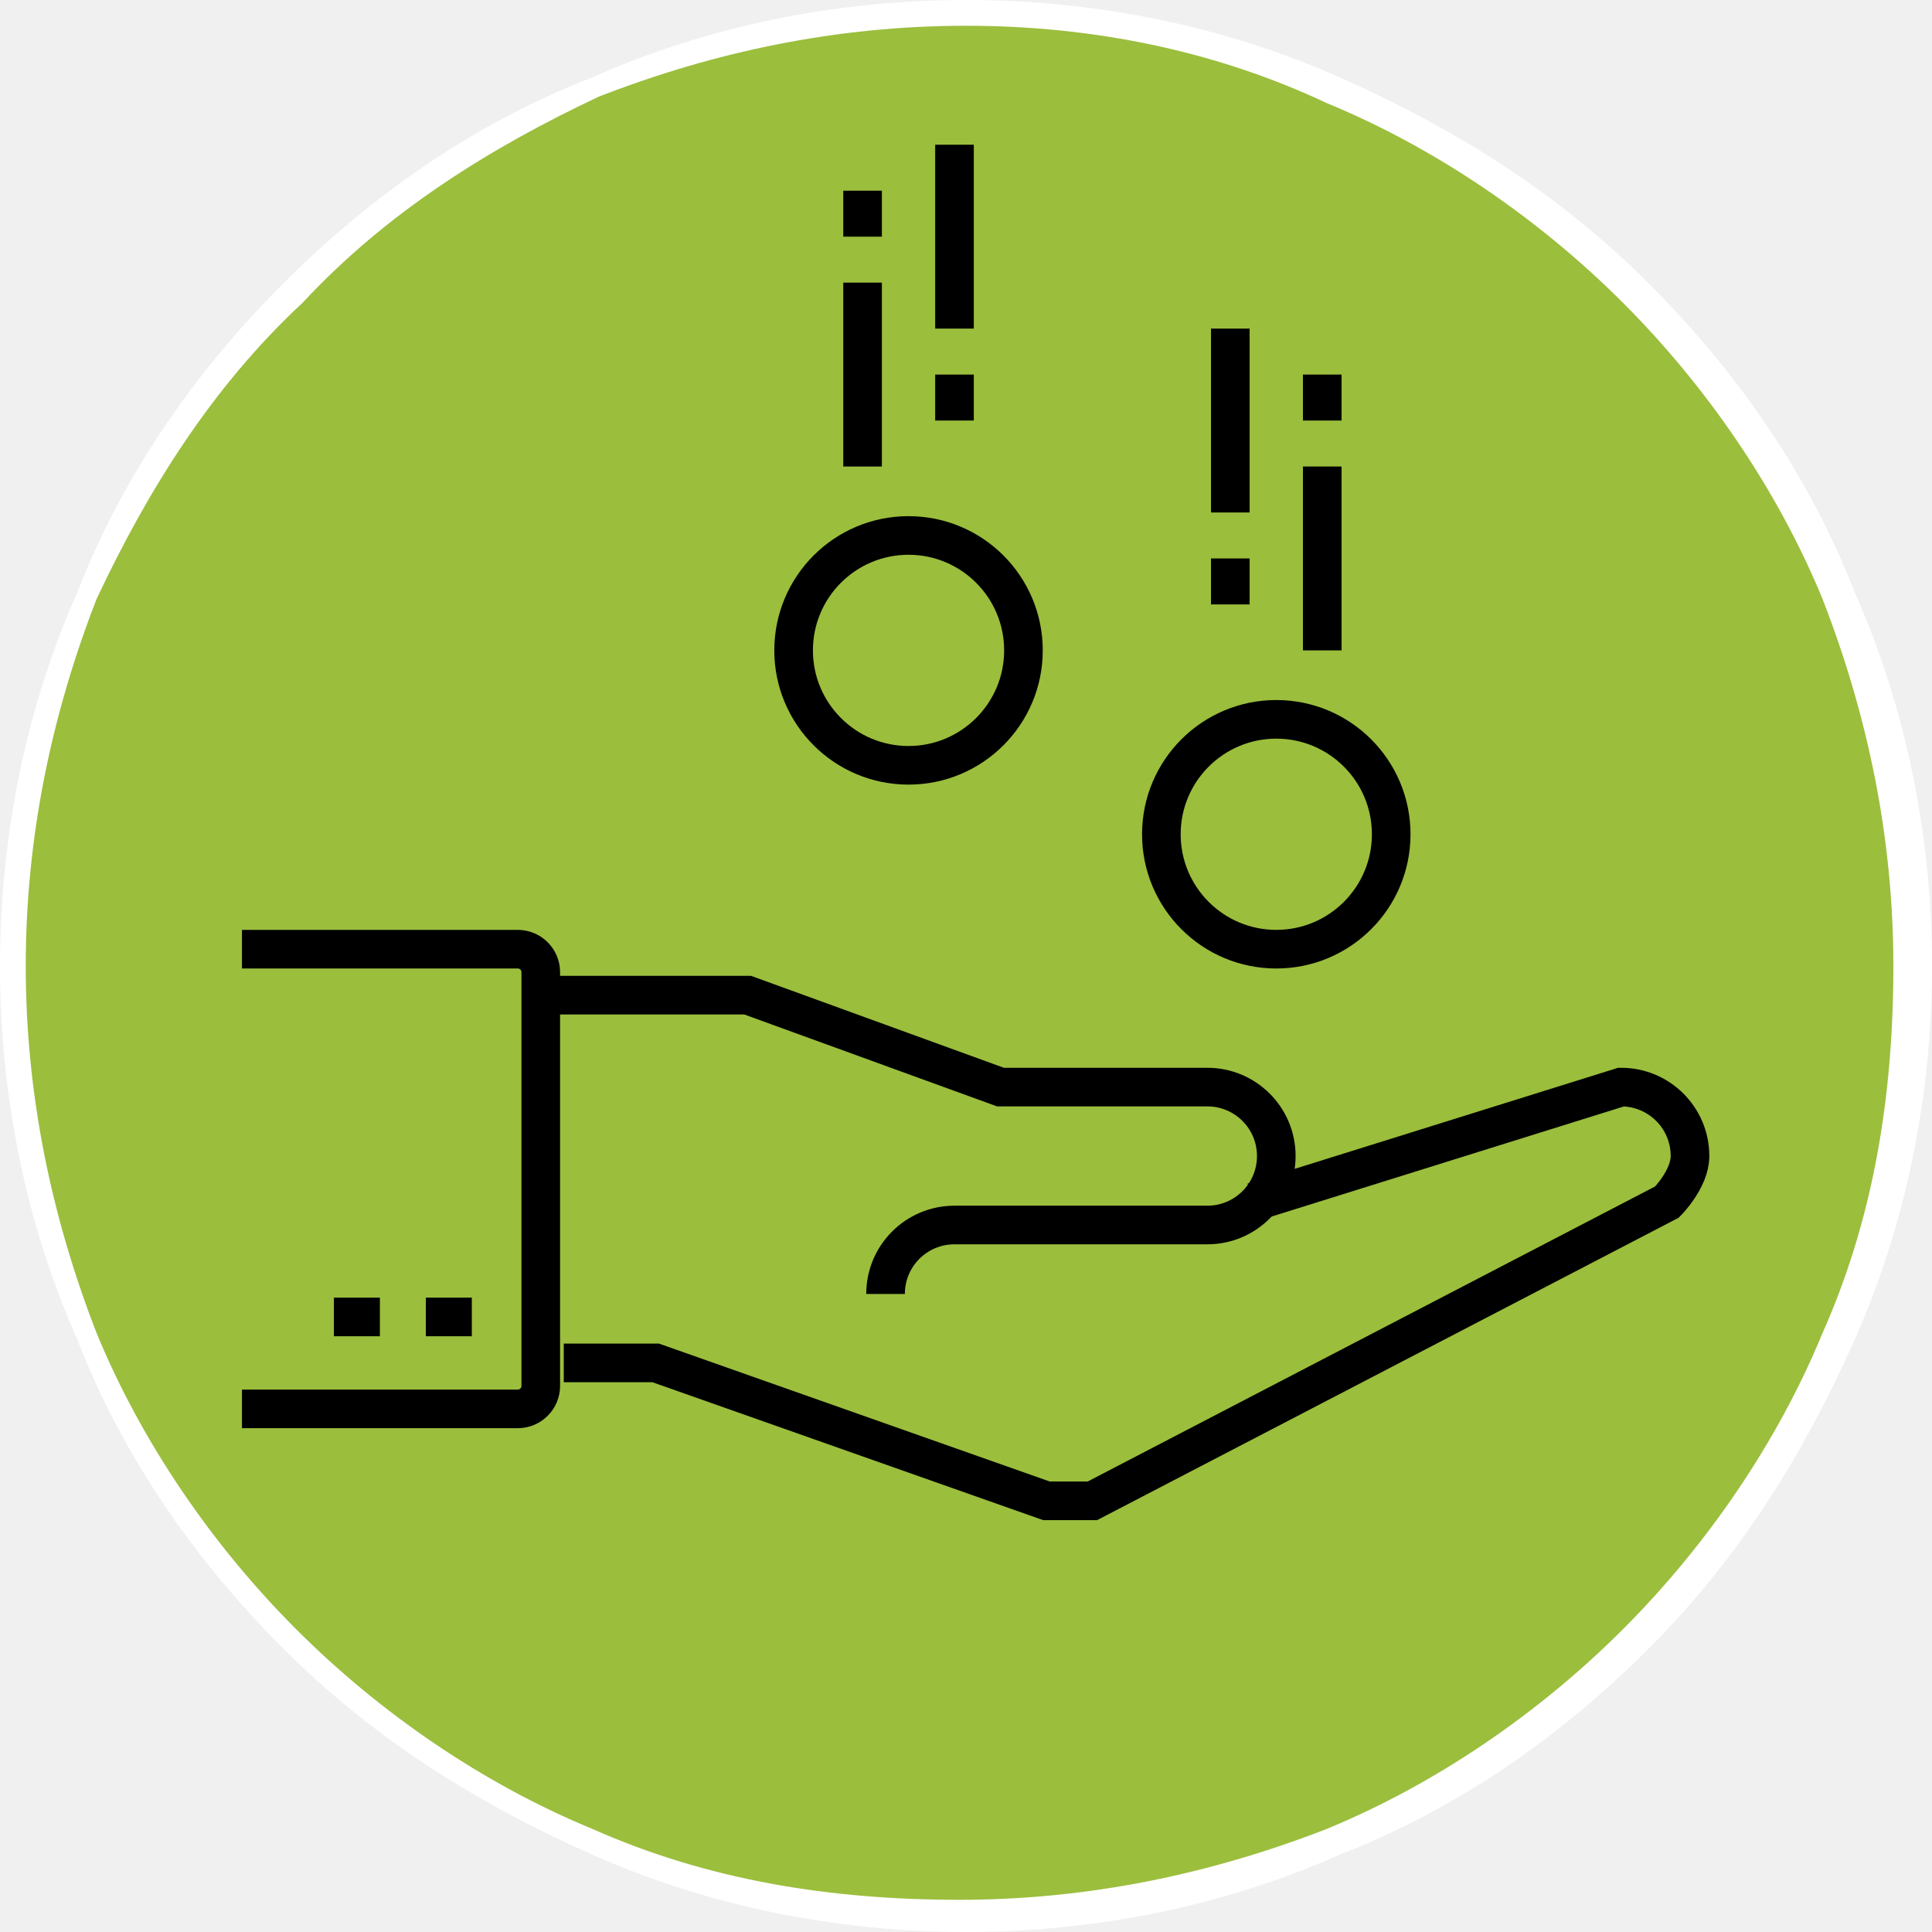
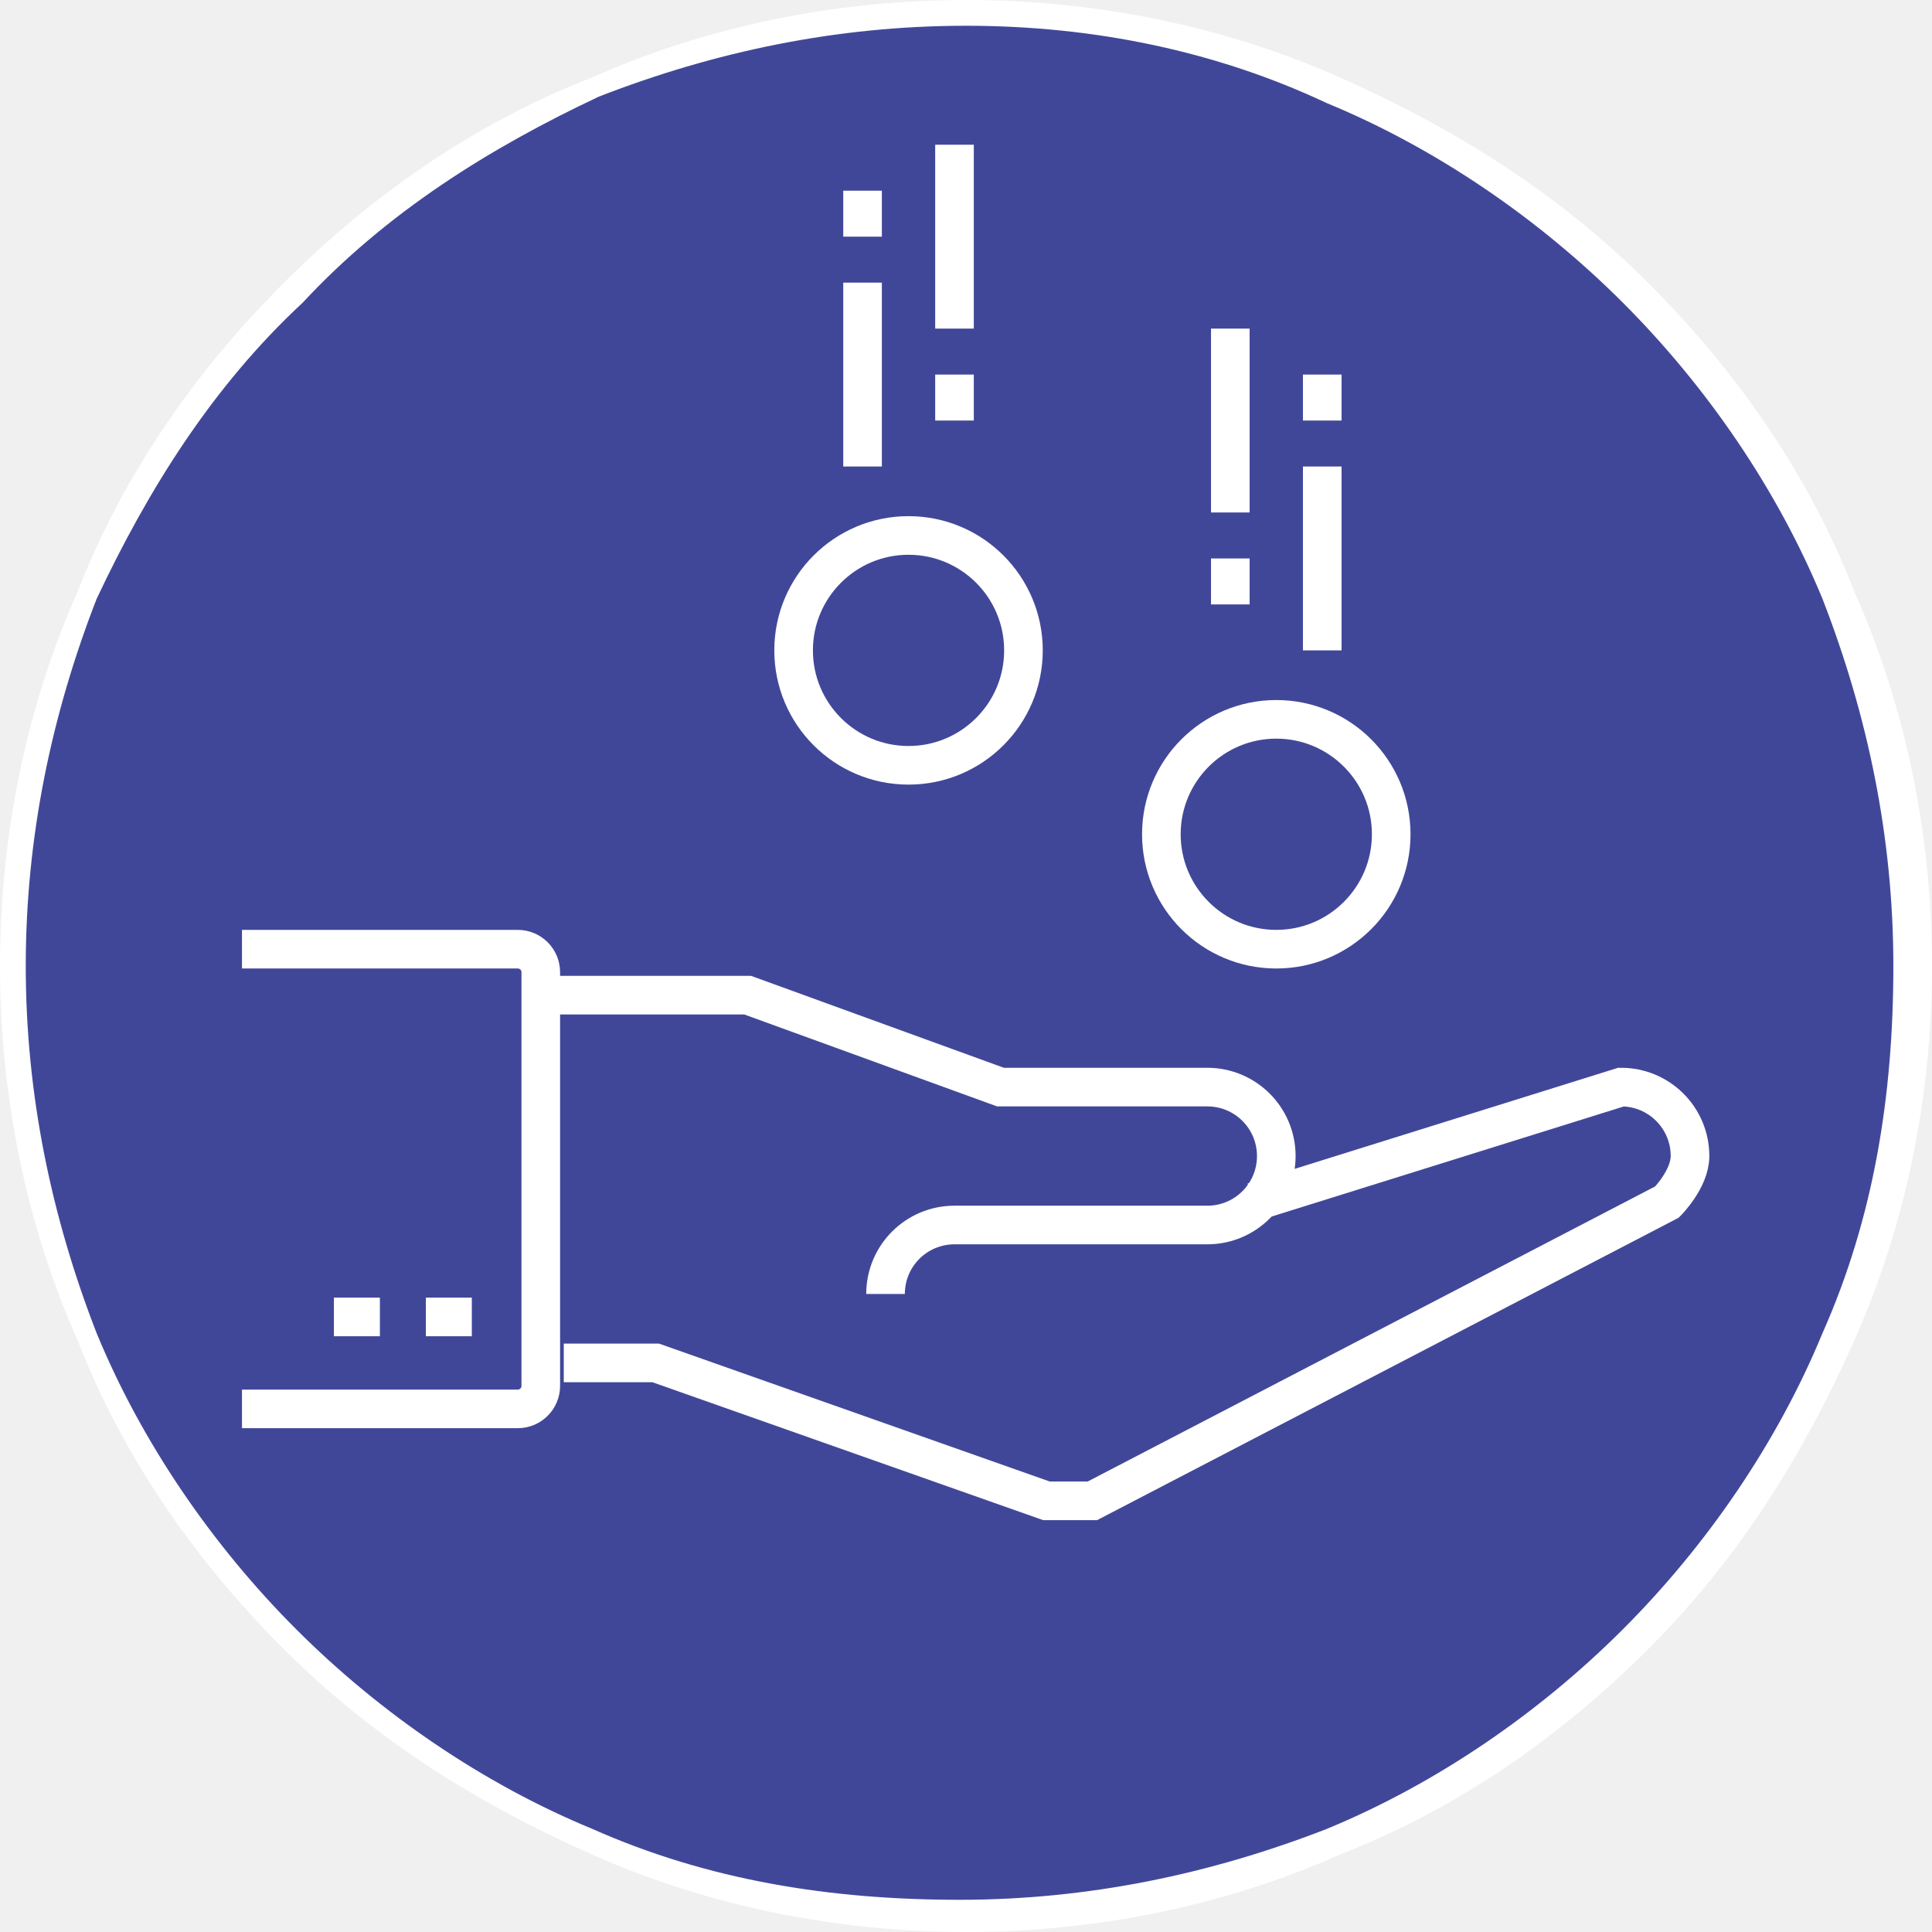
<svg xmlns="http://www.w3.org/2000/svg" width="100%" height="100%" viewBox="0 0 30 30" version="1.1" xml:space="preserve" style="fill-rule:evenodd;clip-rule:evenodd;stroke-miterlimit:2;">
  <g id="Ebene_1">
-     <circle cx="15" cy="15" r="14.8" style="fill:rgb(155,190,61);" />
+     <circle cx="15" cy="15" r="14.8" style="fill:rgb(65,71,152);" />
    <path d="M15,30C13,30 11,29.6 9.2,28.8C7.4,28 5.8,27 4.4,25.6C3,24.2 1.9,22.6 1.2,20.8C0.4,19 0,17 0,15C0,13 0.4,11 1.2,9.2C1.9,7.4 3,5.8 4.4,4.4C5.8,3 7.4,1.9 9.2,1.2C11,0.4 13,0 15,0C17,0 19,0.4 20.8,1.2C22.6,2 24.2,3 25.6,4.4C27,5.8 28.1,7.4 28.8,9.2C29.6,11 30,13 30,15C30,17 29.6,19 28.8,20.8C28.258,22.019 27.624,23.147 26.837,24.182C26.462,24.676 26.052,25.148 25.6,25.6C24.2,27 22.6,28.1 20.8,28.8C19,29.6 17,30 15,30ZM15,0.4C13,0.4 11.1,0.8 9.3,1.5C7.6,2.3 6,3.3 4.7,4.7C3.3,6 2.3,7.6 1.5,9.3C0.8,11.1 0.4,13 0.4,15C0.4,17 0.8,18.9 1.5,20.7C2.2,22.4 3.3,24 4.6,25.3C5.9,26.6 7.5,27.7 9.2,28.4C11,29.2 12.9,29.5 14.9,29.5C16.9,29.5 18.8,29.1 20.6,28.4C22.3,27.7 23.9,26.6 25.2,25.3C26.5,24 27.6,22.4 28.3,20.7C29.1,18.9 29.4,17 29.4,15C29.4,13 29,11.1 28.3,9.3C27.6,7.6 26.5,6 25.2,4.7C23.9,3.4 22.3,2.3 20.6,1.6C18.9,0.8 17,0.4 15,0.4Z" style="fill:white;fill-rule:nonzero;" />
  </g>
  <g id="Loan-Money" transform="matrix(0.0744754,0,0,0.0744754,-59.3203,-801.798)">
    <g transform="matrix(4.79225,0,0,4.79225,-149.828,-1658.94)">
-       <path d="M221,2636L230,2636L241,2640L250,2640C251.656,2640 253,2641.34 253,2643C253,2644.66 251.656,2646 250,2646L239,2646C237.344,2646 236,2647.34 236,2649" style="fill:none;stroke:black;stroke-width:1.68px;" />
+       <path d="M221,2636L230,2636L241,2640L250,2640C251.656,2640 253,2641.34 253,2643C253,2644.66 251.656,2646 250,2646L239,2646C237.344,2646 236,2647.34 236,2649" style="fill:none;stroke:white;stroke-width:1.68px;" />
    </g>
    <g transform="matrix(4.79225,0,0,4.79225,-149.828,-1658.94)">
-       <path d="M252,2645L268,2640C269.656,2640 271,2641.34 271,2643C271,2644 270,2645 270,2645L245,2658L243,2658L226,2652L222,2652" style="fill:none;stroke:black;stroke-width:1.68px;" />
+       <path d="M252,2645L268,2640C269.656,2640 271,2641.34 271,2643C271,2644 270,2645 270,2645L245,2658L243,2658L226,2652L222,2652" style="fill:none;stroke:white;stroke-width:1.68px;" />
    </g>
    <g transform="matrix(4.79225,0,0,4.79225,-149.828,-1658.94)">
-       <path d="M258,2629C258,2631.76 255.762,2634 253,2634C250.238,2634 248,2631.76 248,2629C248,2626.24 250.238,2624 253,2624C255.762,2624 258,2626.24 258,2629Z" style="fill:none;stroke:black;stroke-width:1.68px;" />
+       <path d="M258,2629C258,2631.76 255.762,2634 253,2634C250.238,2634 248,2631.76 248,2629C248,2626.24 250.238,2624 253,2624C255.762,2624 258,2626.24 258,2629Z" style="fill:none;stroke:white;stroke-width:1.68px;" />
    </g>
    <g transform="matrix(4.79225,0,0,4.79225,-149.828,-1658.94)">
-       <path d="M242,2621C242,2623.76 239.762,2626 237,2626C234.238,2626 232,2623.76 232,2621C232,2618.24 234.238,2616 237,2616C239.762,2616 242,2618.24 242,2621Z" style="fill:none;stroke:black;stroke-width:1.68px;" />
+       <path d="M242,2621C242,2623.76 239.762,2626 237,2626C234.238,2626 232,2623.76 232,2621C232,2618.24 234.238,2616 237,2616C239.762,2616 242,2618.24 242,2621Z" style="fill:none;stroke:white;stroke-width:1.68px;" />
    </g>
    <g transform="matrix(4.79225,0,0,4.79225,-149.828,-1658.94)">
-       <path d="M218,2650L216,2650" style="fill:none;stroke:black;stroke-width:1.68px;" />
+       <path d="M218,2650L216,2650" style="fill:none;stroke:white;stroke-width:1.68px;" />
    </g>
    <g transform="matrix(4.79225,0,0,4.79225,-149.828,-1658.94)">
-       <path d="M214,2650L212,2650" style="fill:none;stroke:black;stroke-width:1.68px;" />
+       <path d="M214,2650L212,2650" style="fill:none;stroke:white;stroke-width:1.68px;" />
    </g>
    <g transform="matrix(4.79225,0,0,4.79225,-149.828,-1658.94)">
-       <path d="M239,2607L239,2599" style="fill:none;stroke:black;stroke-width:1.68px;" />
+       <path d="M239,2607L239,2599" style="fill:none;stroke:white;stroke-width:1.68px;" />
    </g>
    <g transform="matrix(4.79225,0,0,4.79225,-149.828,-1658.94)">
-       <path d="M235,2613L235,2605" style="fill:none;stroke:black;stroke-width:1.68px;" />
+       <path d="M235,2613L235,2605" style="fill:none;stroke:white;stroke-width:1.68px;" />
    </g>
    <g transform="matrix(4.79225,0,0,4.79225,-149.828,-1658.94)">
-       <path d="M239,2609L239,2611" style="fill:none;stroke:black;stroke-width:1.68px;" />
+       <path d="M239,2609L239,2611" style="fill:none;stroke:white;stroke-width:1.68px;" />
    </g>
    <g transform="matrix(4.79225,0,0,4.79225,-149.828,-1658.94)">
-       <path d="M235,2601L235,2603" style="fill:none;stroke:black;stroke-width:1.68px;" />
+       <path d="M235,2601L235,2603" style="fill:none;stroke:white;stroke-width:1.68px;" />
    </g>
    <g transform="matrix(4.79225,0,0,4.79225,-149.828,-1658.94)">
-       <path d="M251,2615L251,2607" style="fill:none;stroke:black;stroke-width:1.68px;" />
+       <path d="M251,2615L251,2607" style="fill:none;stroke:white;stroke-width:1.68px;" />
    </g>
    <g transform="matrix(4.79225,0,0,4.79225,-149.828,-1658.94)">
-       <path d="M255,2621L255,2613" style="fill:none;stroke:black;stroke-width:1.68px;" />
+       <path d="M255,2621L255,2613" style="fill:none;stroke:white;stroke-width:1.68px;" />
    </g>
    <g transform="matrix(4.79225,0,0,4.79225,-149.828,-1658.94)">
-       <path d="M251,2617L251,2619" style="fill:none;stroke:black;stroke-width:1.68px;" />
+       <path d="M251,2617L251,2619" style="fill:none;stroke:white;stroke-width:1.68px;" />
    </g>
    <g transform="matrix(4.79225,0,0,4.79225,-149.828,-1658.94)">
-       <path d="M255,2609L255,2611" style="fill:none;stroke:black;stroke-width:1.68px;" />
+       <path d="M255,2609L255,2611" style="fill:none;stroke:white;stroke-width:1.68px;" />
    </g>
    <g transform="matrix(4.79225,0,0,4.79225,-149.828,-1658.94)">
-       <path d="M208,2634L220,2634C220.553,2634 221,2634.45 221,2635L221,2653C221,2653.55 220.553,2654 220,2654L208,2654" style="fill:none;stroke:black;stroke-width:1.68px;" />
+       <path d="M208,2634L220,2634C220.553,2634 221,2634.45 221,2635L221,2653C221,2653.55 220.553,2654 220,2654L208,2654" style="fill:none;stroke:white;stroke-width:1.68px;" />
    </g>
  </g>
</svg>
